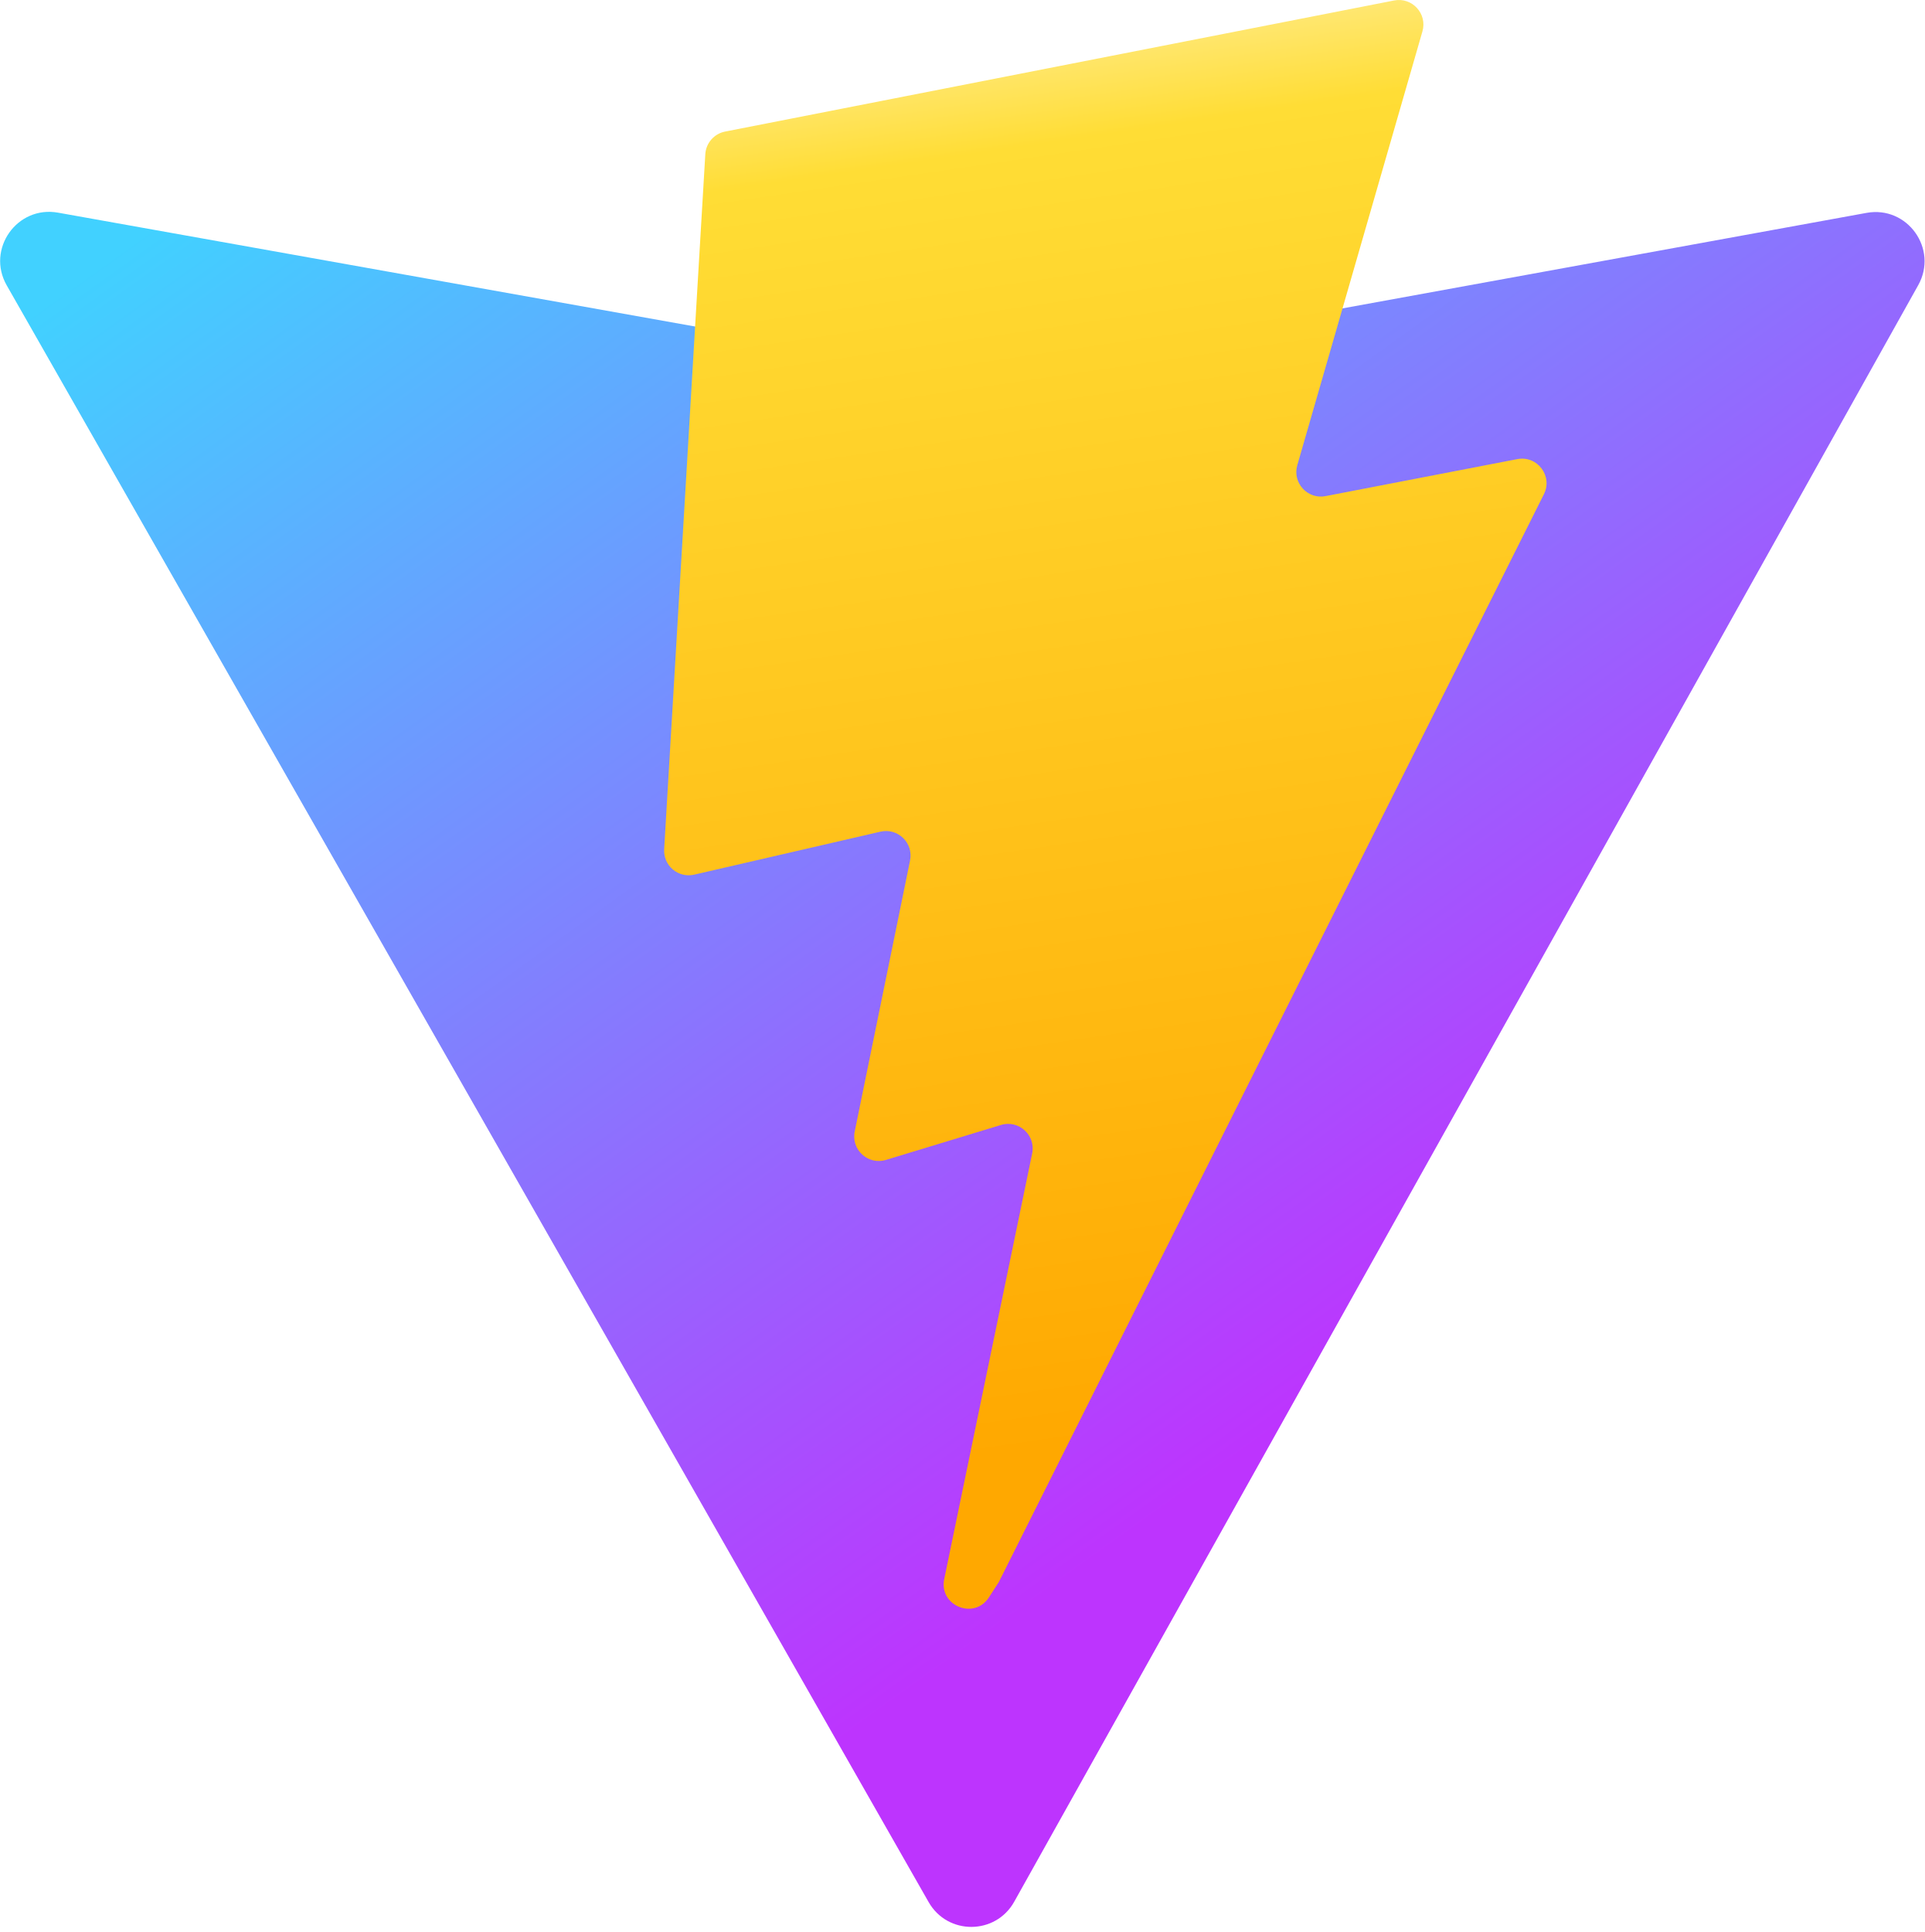
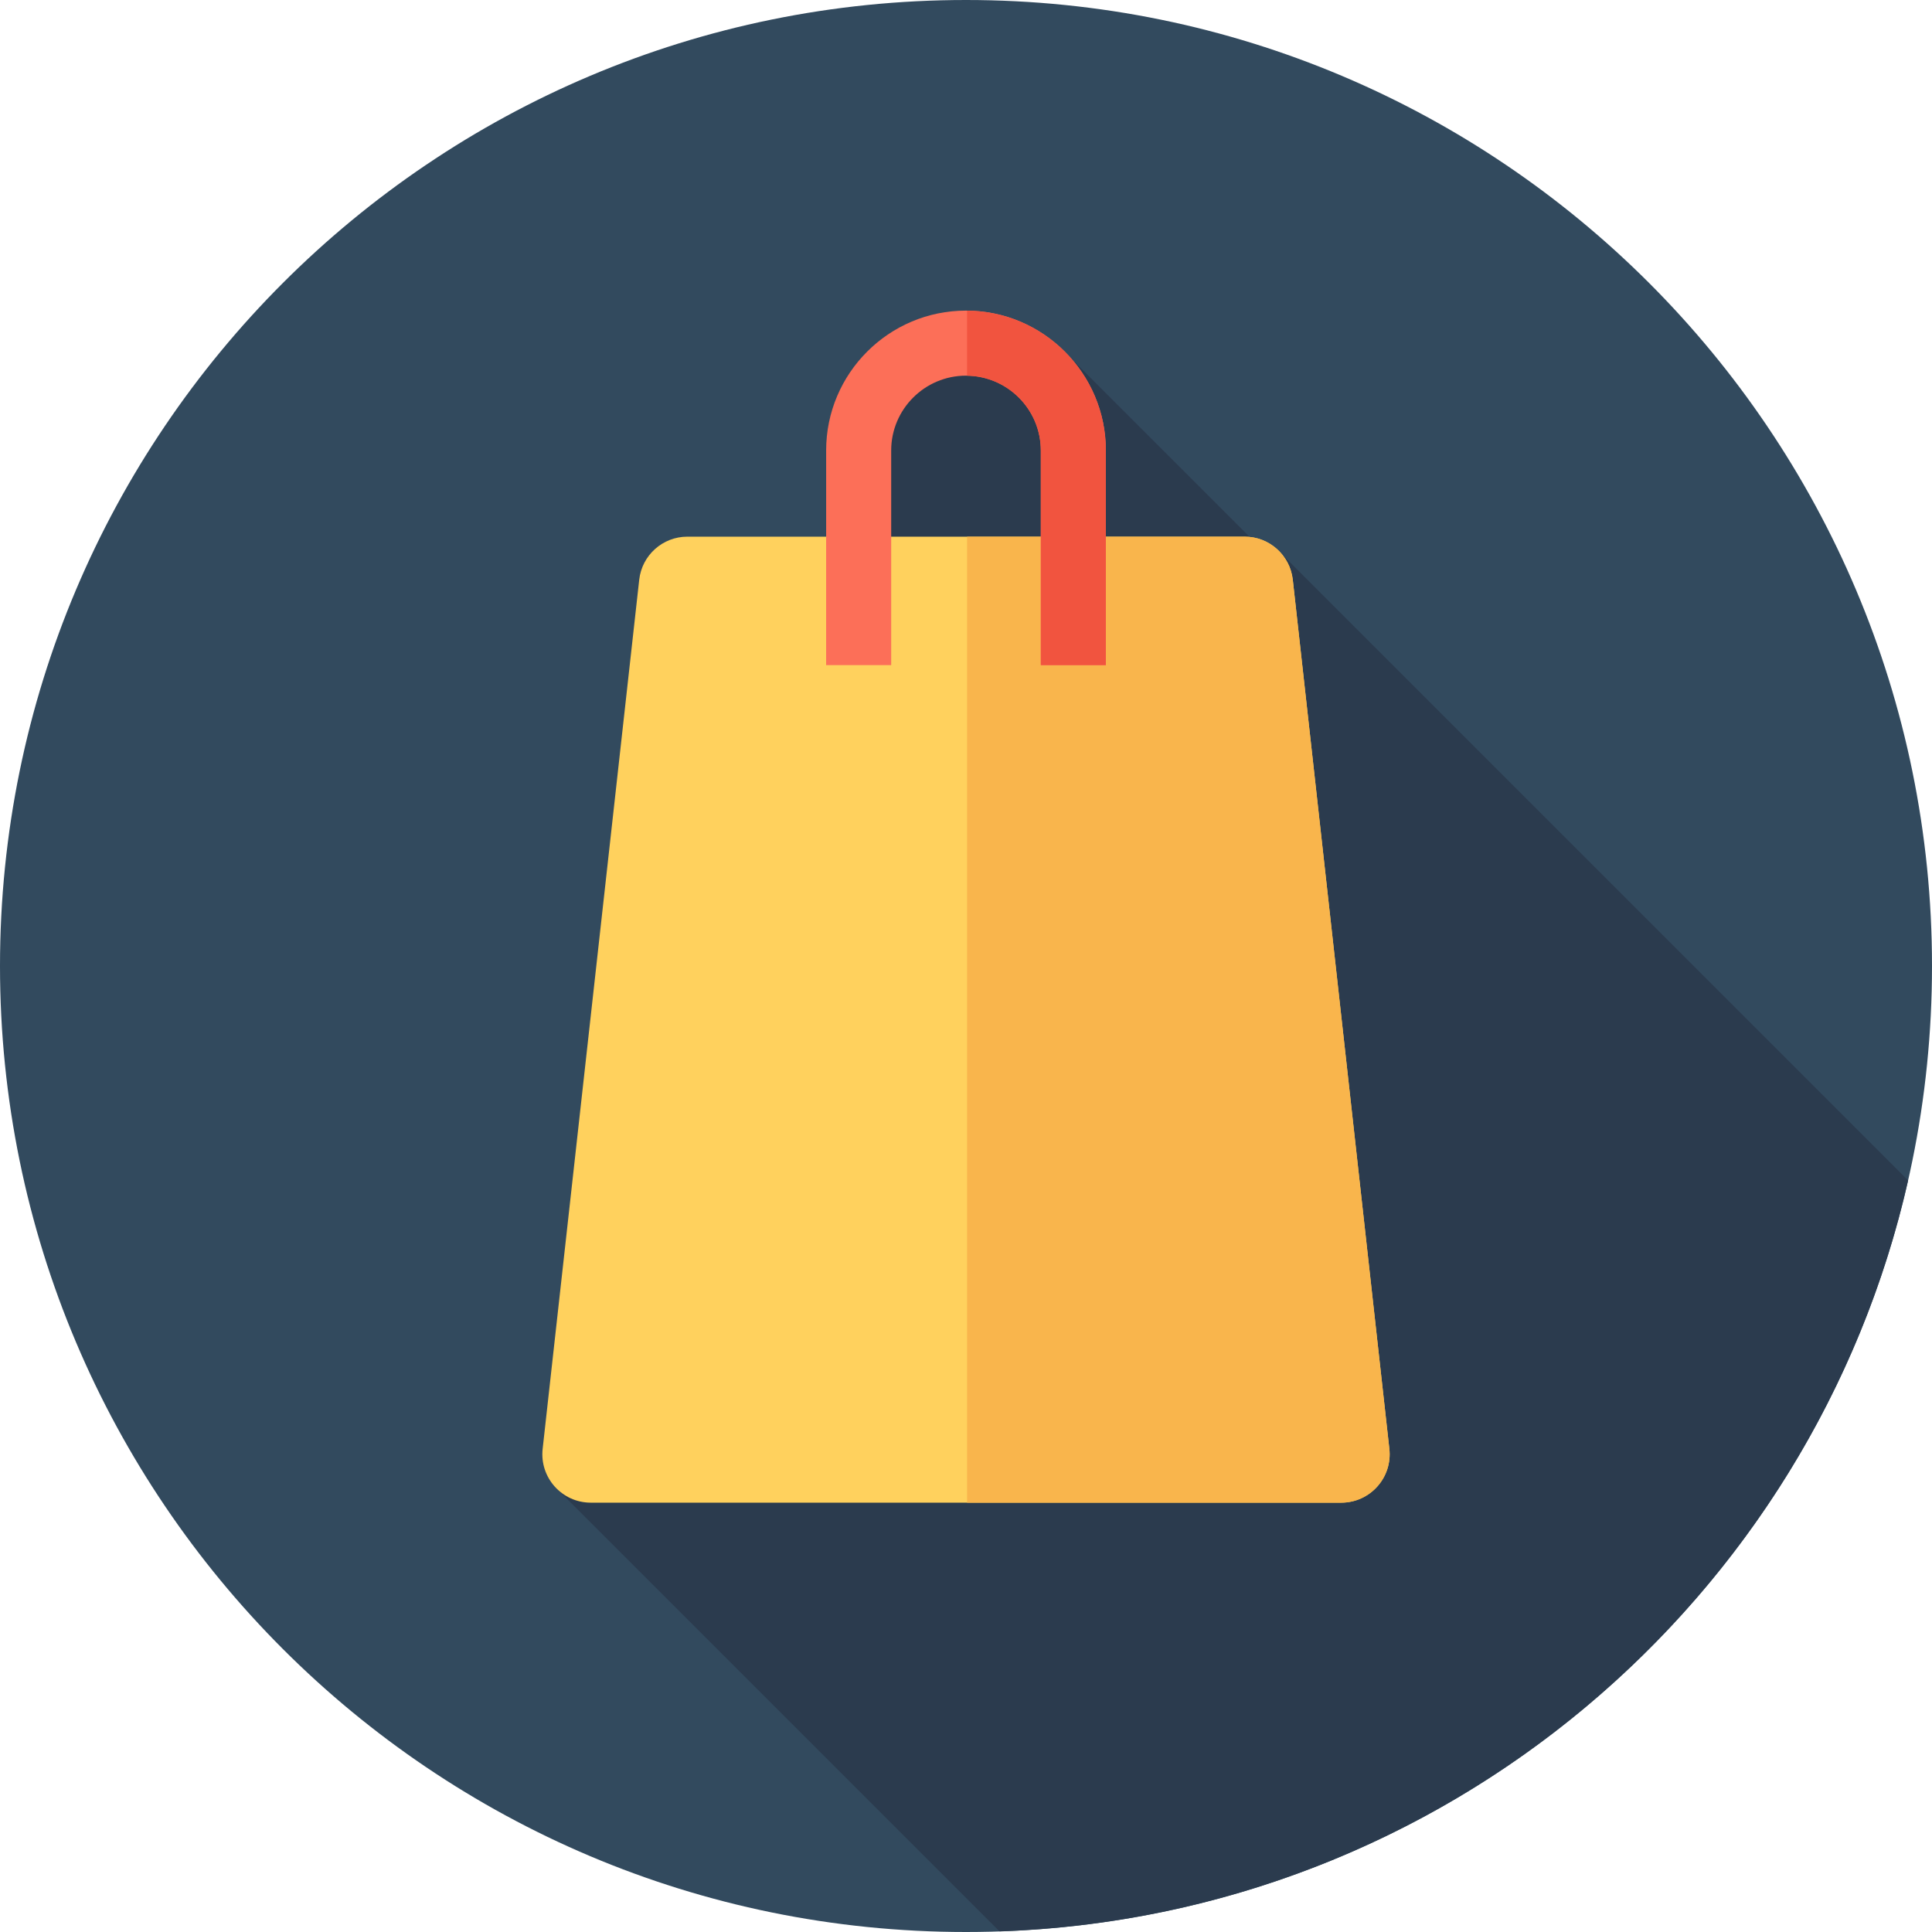
- <svg xmlns="http://www.w3.org/2000/svg" aria-hidden="true" role="img" class="iconify iconify--logos" width="31.88" height="32" preserveAspectRatio="xMidYMid meet" viewBox="0 0 256 257">
-   <defs>
-     <linearGradient id="IconifyId1813088fe1fbc01fb466" x1="-.828%" x2="57.636%" y1="7.652%" y2="78.411%">
-       <stop offset="0%" stop-color="#41D1FF" />
-       <stop offset="100%" stop-color="#BD34FE" />
-     </linearGradient>
-     <linearGradient id="IconifyId1813088fe1fbc01fb467" x1="43.376%" x2="50.316%" y1="2.242%" y2="89.03%">
-       <stop offset="0%" stop-color="#FFEA83" />
-       <stop offset="8.333%" stop-color="#FFDD35" />
-       <stop offset="100%" stop-color="#FFA800" />
-     </linearGradient>
-   </defs>
-   <path fill="url(#IconifyId1813088fe1fbc01fb466)" d="M255.153 37.938L134.897 252.976c-2.483 4.44-8.862 4.466-11.382.048L.875 37.958c-2.746-4.814 1.371-10.646 6.827-9.67l120.385 21.517a6.537 6.537 0 0 0 2.322-.004l117.867-21.483c5.438-.991 9.574 4.796 6.877 9.62Z" />
-   <path fill="url(#IconifyId1813088fe1fbc01fb467)" d="M185.432.063L96.44 17.501a3.268 3.268 0 0 0-2.634 3.014l-5.474 92.456a3.268 3.268 0 0 0 3.997 3.378l24.777-5.718c2.318-.535 4.413 1.507 3.936 3.838l-7.361 36.047c-.495 2.426 1.782 4.5 4.151 3.78l15.304-4.649c2.372-.72 4.652 1.36 4.15 3.788l-11.698 56.621c-.732 3.542 3.979 5.473 5.943 2.437l1.313-2.028l72.516-144.72c1.215-2.423-.88-5.186-3.54-4.672l-25.505 4.922c-2.396.462-4.435-1.77-3.759-4.114l16.646-57.705c.677-2.35-1.37-4.583-3.769-4.113Z" />
+ <svg xmlns="http://www.w3.org/2000/svg" height="800px" width="800px" version="1.1" id="Layer_1" viewBox="0 0 512 512" xml:space="preserve">
+   <circle style="fill:#324A5E;" cx="256" cy="256" r="256" />
+   <path style="fill:#2B3B4E;" d="M505.661,312.823L338.008,145.17l-1.205,2.755l-56.442-56.442l0,0l-48.495,7.068v65.064  l-44.534,66.239l-39.869,164.559L264.88,511.829C382.781,507.809,480.446,424.076,505.661,312.823z" />
+   <path style="fill:#FFD15D;" d="M355.433,398.222H156.567c-7.652,0-13.605-6.651-12.76-14.257l25.591-230.322  c0.722-6.503,6.218-11.421,12.76-11.421h147.684c6.542,0,12.038,4.92,12.76,11.421l25.591,230.321  C369.038,391.571,363.086,398.222,355.433,398.222z" />
+   <path style="fill:#F9B54C;" d="M368.193,383.966l-25.591-230.322c-0.722-6.503-6.218-11.421-12.76-11.421h-73.554v256h99.145  C363.086,398.222,369.038,391.571,368.193,383.966z" />
+   <path style="fill:#FC6F58;" d="M293.064,176.269h-17.239V119.38c0-10.931-8.894-19.825-19.825-19.825  c-10.931,0-19.825,8.894-19.825,19.825v56.889h-17.239V119.38c0-20.437,16.627-37.064,37.064-37.064s37.064,16.627,37.064,37.064  V176.269z" />
+   <path style="fill:#F1543F;" d="M256.286,82.33v17.239c10.799,0.157,19.539,8.976,19.539,19.811v56.889h17.239V119.38  C293.064,99.04,276.592,82.487,256.286,82.33z" />
</svg>
